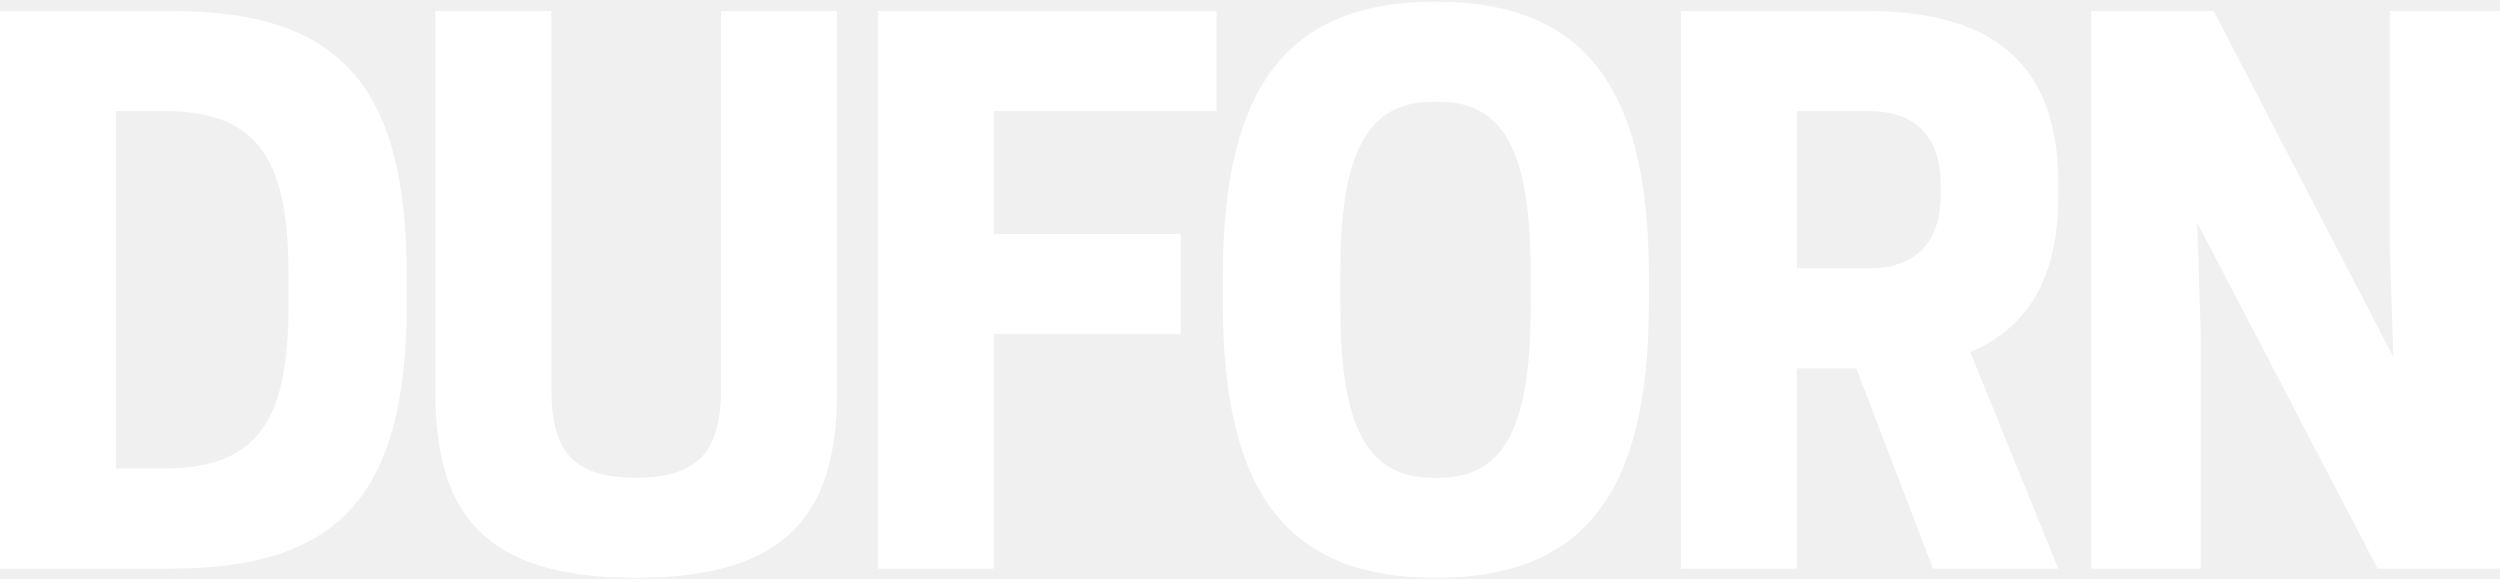
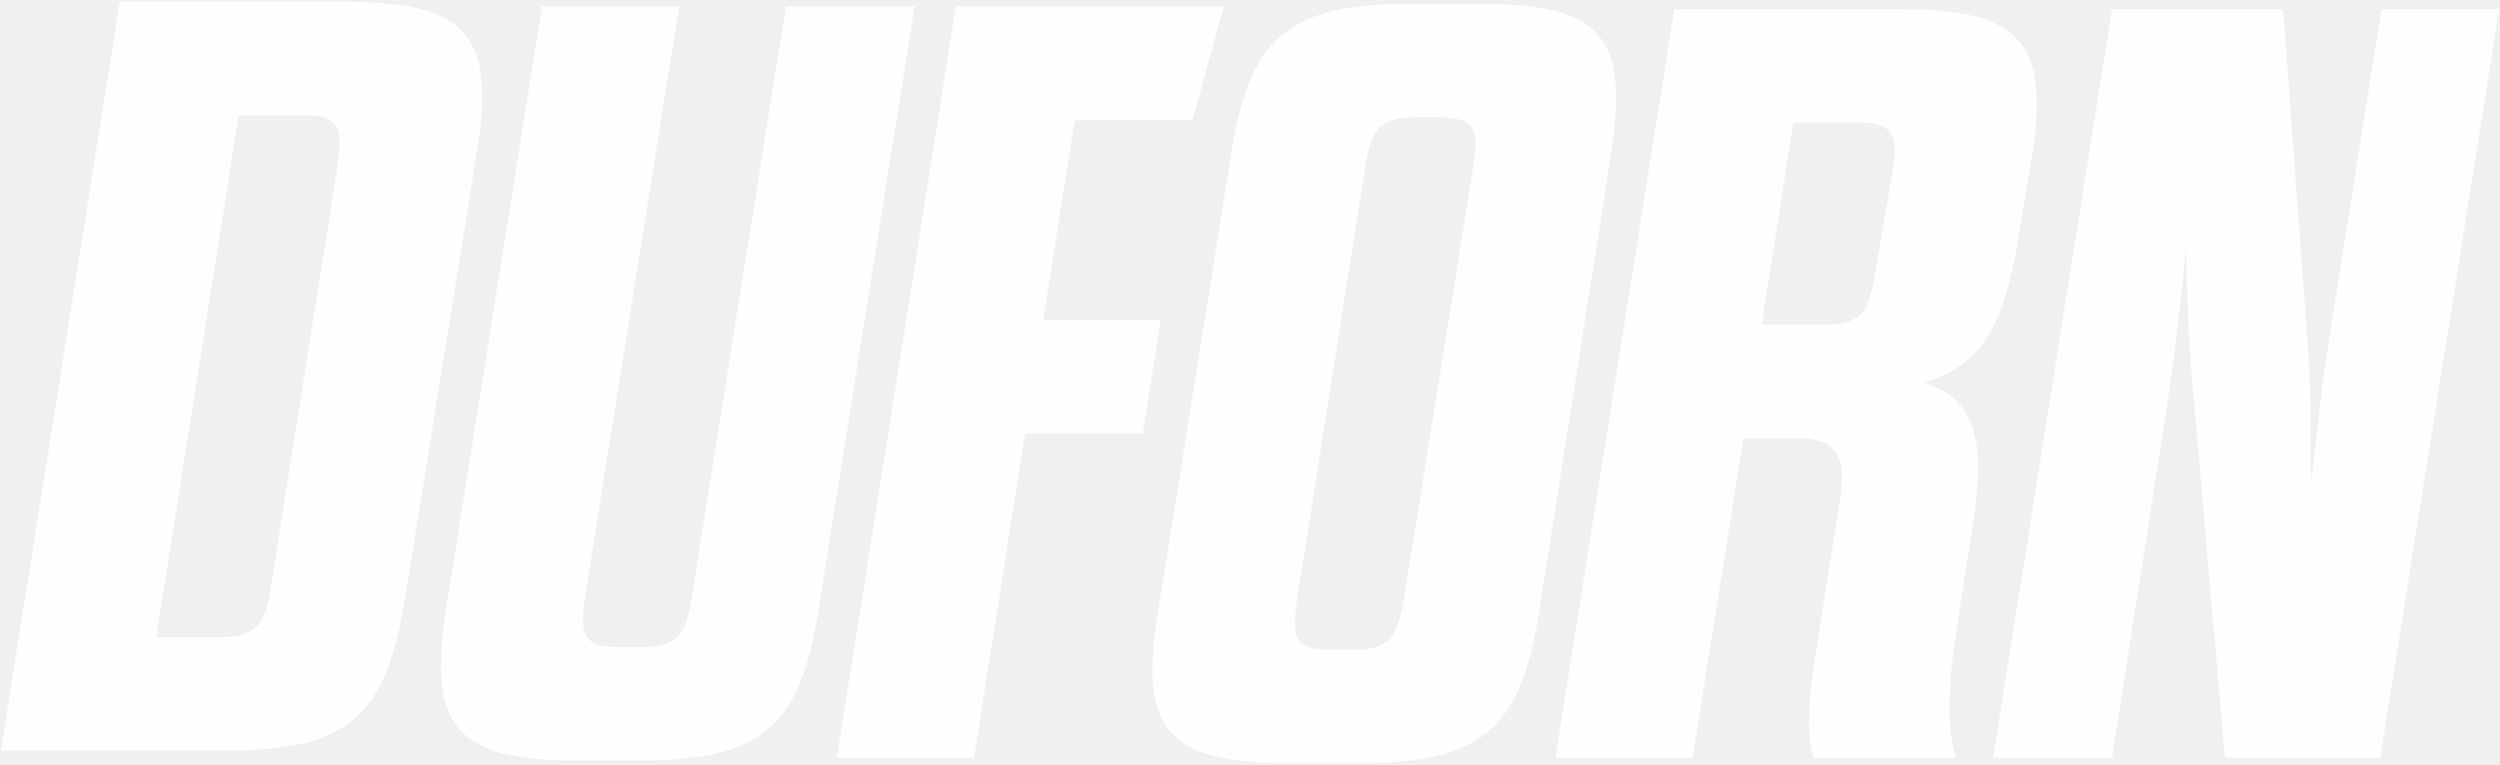
- <svg xmlns="http://www.w3.org/2000/svg" width="1280" height="296" viewBox="0 0 1280 296" fill="none">
-   <path d="M208.216 155.685C208.216 254.506 172.66 291.107 87.617 291.107H0.009V5.623H87.617C172.66 5.623 208.216 42.223 208.216 141.045V155.685ZM59.392 239.866H84.318C133.804 239.866 147.734 212.782 147.734 155.685V141.045C147.734 83.948 133.804 56.864 84.318 56.864H59.392V239.866Z" fill="#FFFFFF" />
-   <path d="M325.548 295.865C247.837 295.865 222.91 262.924 222.91 200.704V5.623H282.294V198.874C282.294 229.252 291.824 244.624 325.548 244.624C359.272 244.624 369.169 229.252 369.169 198.874V5.623H428.552V200.704C428.552 262.924 403.259 295.865 325.548 295.865Z" fill="#FFFFFF" />
-   <path d="M449.478 5.623H622.862V56.864H508.861V119.816H604.534V171.057H508.861V291.107H449.478V5.623Z" fill="#FFFFFF" />
-   <path d="M734.967 295.865C660.922 295.865 626.098 254.506 626.098 155.685V141.045C626.098 42.223 660.922 0.865 734.967 0.865C809.379 0.865 844.203 42.223 844.203 141.045V155.685C844.203 254.506 809.379 295.865 734.967 295.865ZM733.501 244.624H736.8C773.456 244.624 783.72 212.782 783.72 155.685V141.045C783.72 83.948 773.456 52.105 736.8 52.105H733.501C696.845 52.105 686.214 83.948 686.214 141.045V155.685C686.214 212.782 696.845 244.624 733.501 244.624Z" fill="#FFFFFF" />
-   <path d="M920.027 188.625V291.107H860.644V5.623H954.484C1001.04 5.623 1053.82 17.701 1053.82 93.464V100.784C1053.82 146.901 1034.39 169.593 1008.74 180.207L1053.82 291.107H989.674L950.452 188.625H920.027ZM920.027 137.385H957.05C973.179 137.385 993.706 131.163 993.706 98.954V95.294C993.706 63.086 973.179 56.864 957.05 56.864H920.027V137.385Z" fill="#FFFFFF" />
-   <path d="M1280.01 5.623V291.107H1217.33L1124.95 113.96L1126.79 171.423V291.107H1070.7V5.623H1133.38L1225.39 182.769L1223.56 125.307V5.623H1280.01Z" fill="#FFFFFF" />
+ <svg xmlns="http://www.w3.org/2000/svg" width="1030" height="315" viewBox="0 0 1030 315" fill="none">
+   <path d="M916.646 312.224L903.646 161.972C901.646 141.263 901.146 122.316 900.646 102.488C898.646 122.316 896.646 141.263 893.646 161.972L870.146 312.224H821.146L870.146 3.789H940.646L950.646 139.941C952.146 160.209 952.146 179.597 952.146 199.425C954.646 179.597 956.145 160.209 959.646 139.5L981.146 3.789H1029.65L980.646 312.224H916.646Z" fill="#FEFEFE" />
+   <path d="M812.831 216.168L806.331 258.028C803.331 277.856 801.331 296.802 805.831 312.224H747.331C743.331 302.09 745.831 283.584 748.831 264.196L757.831 207.797C760.831 189.291 758.331 180.478 739.831 180.478H718.331L697.331 312.224H640.831L689.831 3.789H782.831C833.331 3.789 844.831 17.889 836.831 66.357L831.331 99.404C825.331 134.653 816.331 150.956 792.331 157.566C813.831 164.175 818.331 181.359 812.831 216.168ZM772.831 111.3L779.331 72.966C782.331 55.782 780.831 50.495 764.831 50.495H738.831L725.831 133.772H751.331C767.831 133.772 769.831 128.044 772.831 111.3Z" fill="#FEFEFE" />
+   <path d="M477.156 251.859L507.156 64.154C514.656 15.685 530.156 1.585 581.156 1.585H610.156C660.656 1.585 671.156 15.685 663.656 64.154L634.156 251.859C626.656 300.327 610.656 314.427 560.156 314.427H531.156C480.156 314.427 469.156 300.327 477.156 251.859ZM578.656 245.25L606.656 70.763C609.656 53.579 608.656 48.291 592.156 48.291H584.156C567.656 48.291 564.656 53.579 562.156 70.763L534.656 245.25C532.156 262.434 532.656 267.721 548.656 267.721H556.656C573.156 267.721 575.656 262.434 578.656 245.25Z" fill="#FEFEFE" />
+   <path d="M442.798 49.56L429.798 131.808H478.298L470.739 178.681H422.298L401.298 312.224H344.798L393.798 2.687H504.185L491.278 49.56L442.798 49.56Z" fill="#FEFEFE" />
+   <path d="M279.798 2.687L241.298 244.148C238.798 261.332 239.298 266.62 255.798 266.62H263.798C279.798 266.62 282.798 261.332 285.298 244.148L323.798 2.687H376.798L337.298 250.757C329.798 299.226 314.298 313.326 263.798 313.326H237.798C187.298 313.326 176.298 299.226 183.798 250.757L223.298 2.687H279.798Z" fill="#FEFEFE" />
+   <path d="M0.354 309.208L49.353 0.772H142.354C192.854 0.772 204.354 14.872 196.354 63.341L166.854 246.64C158.854 295.108 143.854 309.208 93.353 309.208H0.354ZM124.354 47.478H98.353L64.353 262.502H89.853C106.354 262.502 109.354 257.215 111.854 240.03L138.854 69.95C141.354 52.766 140.854 47.478 124.354 47.478Z" fill="#FEFEFE" />
</svg>
